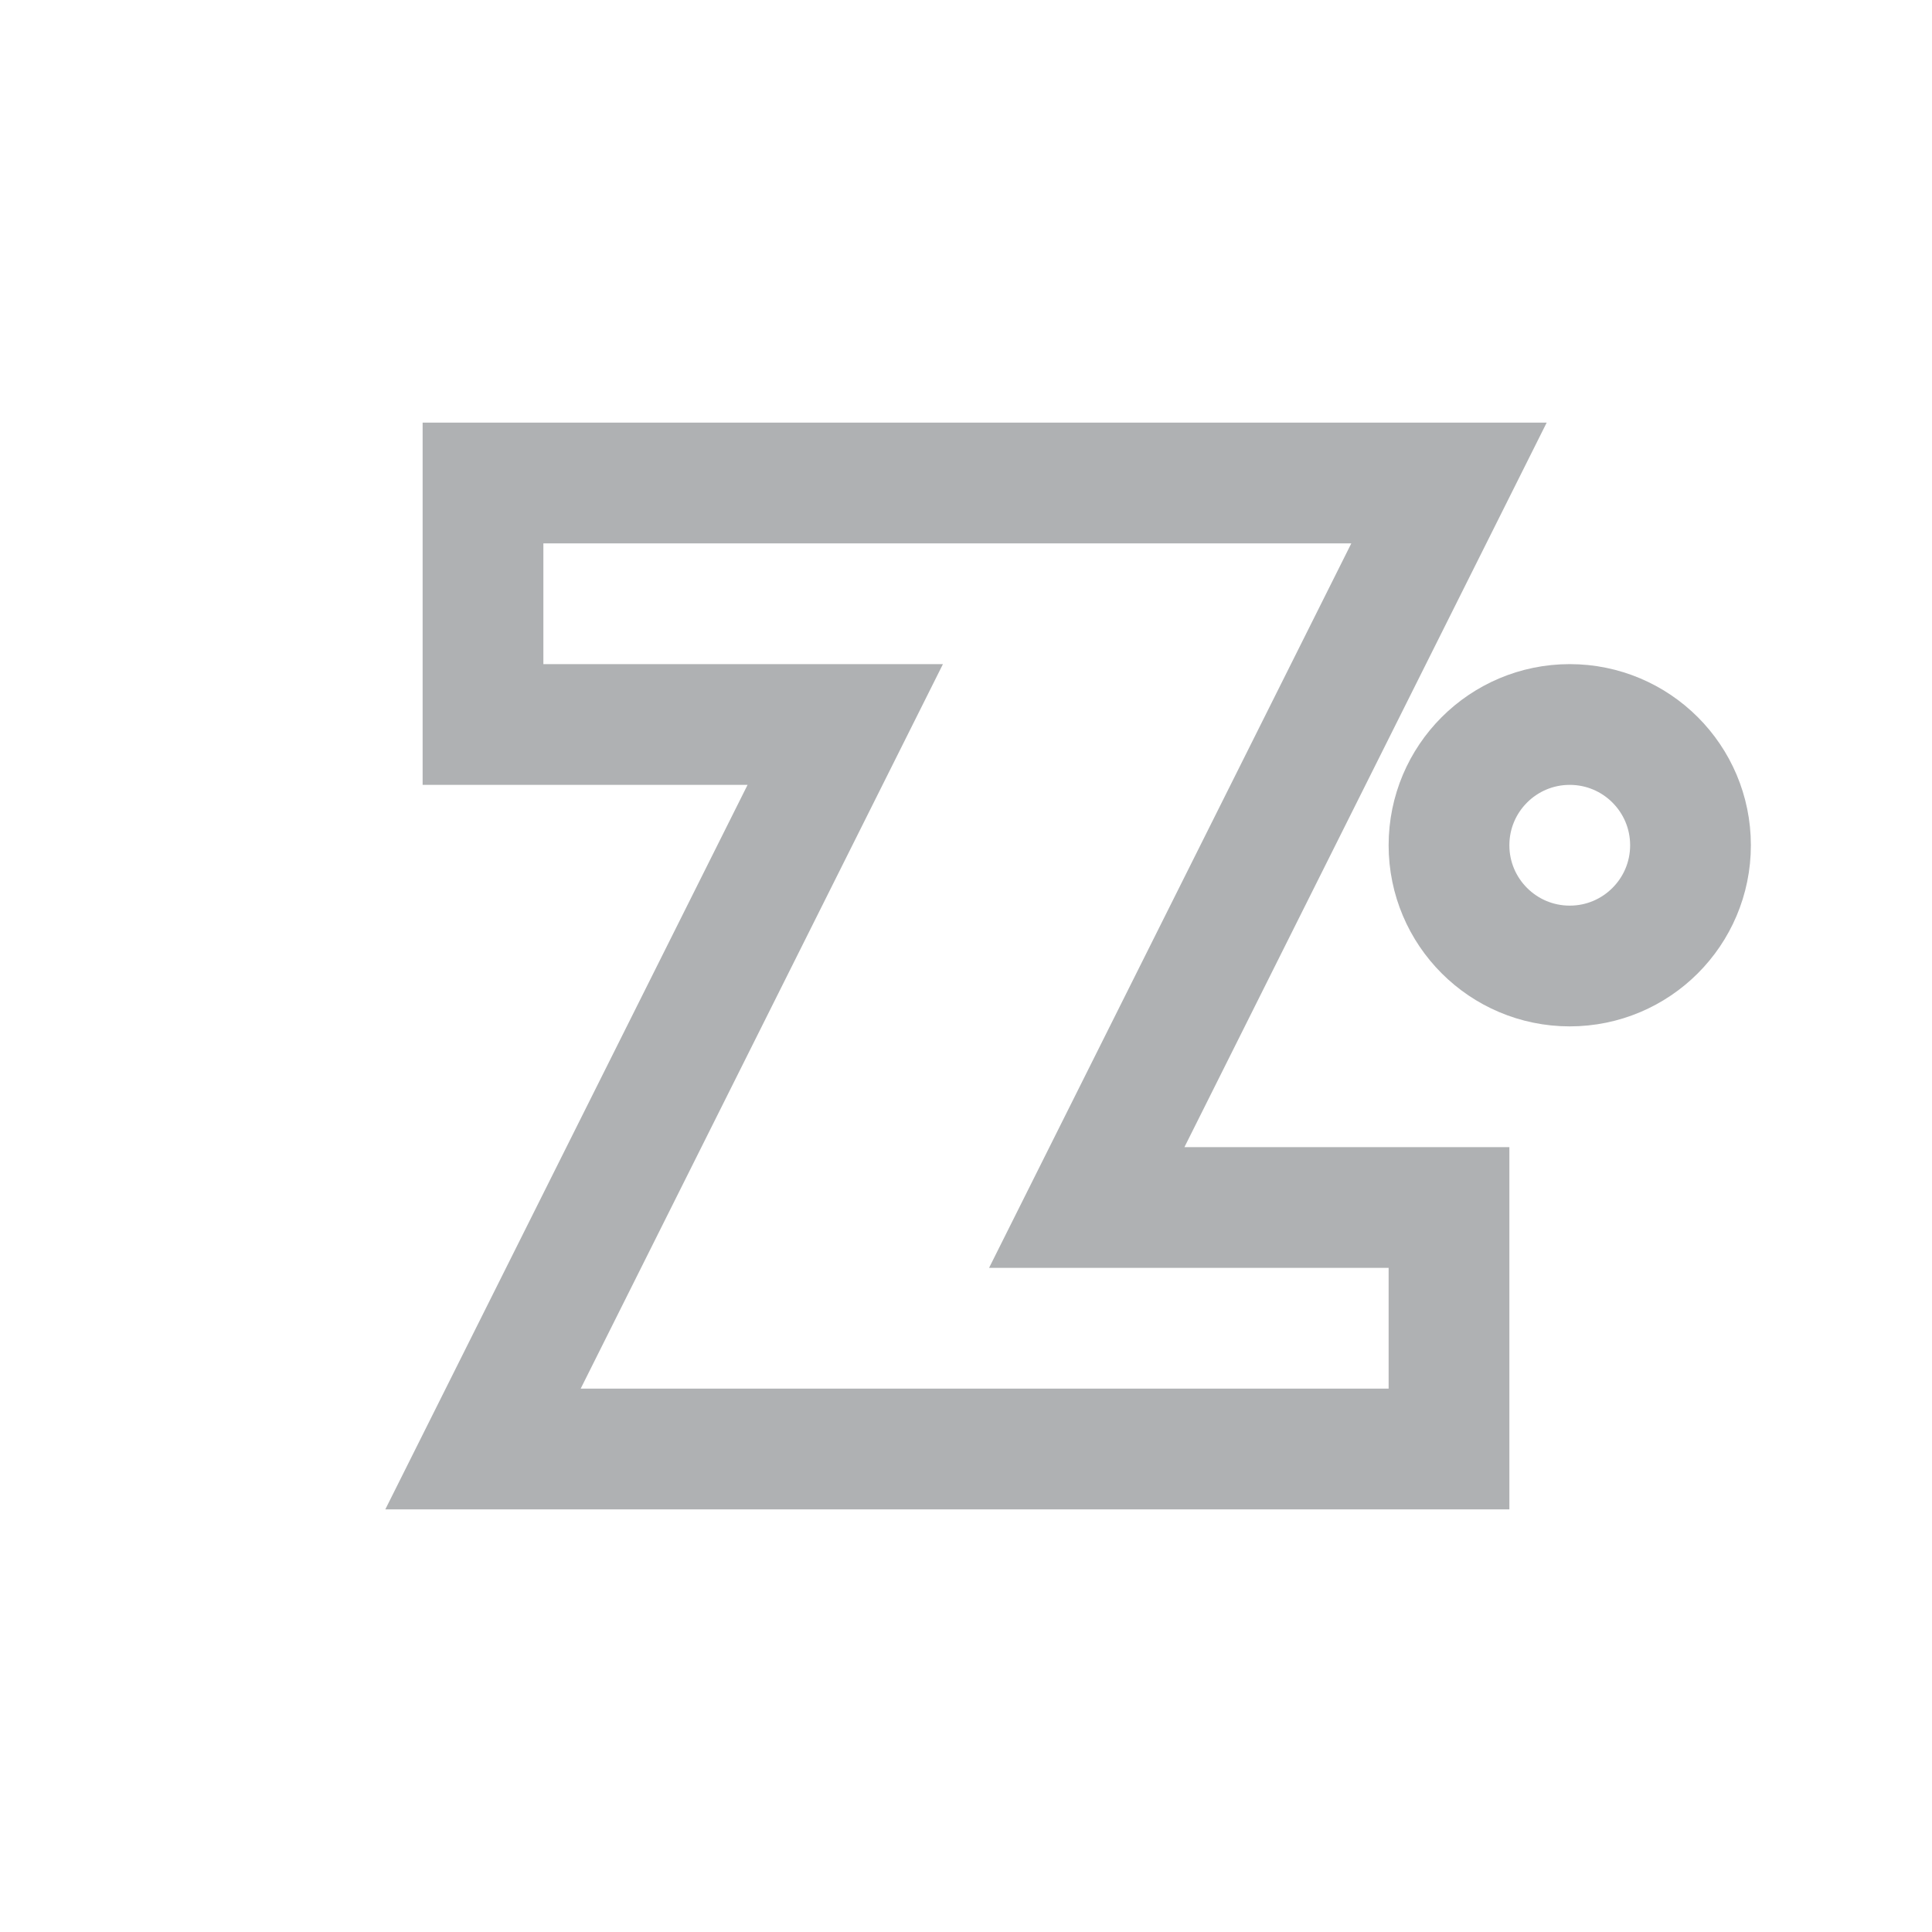
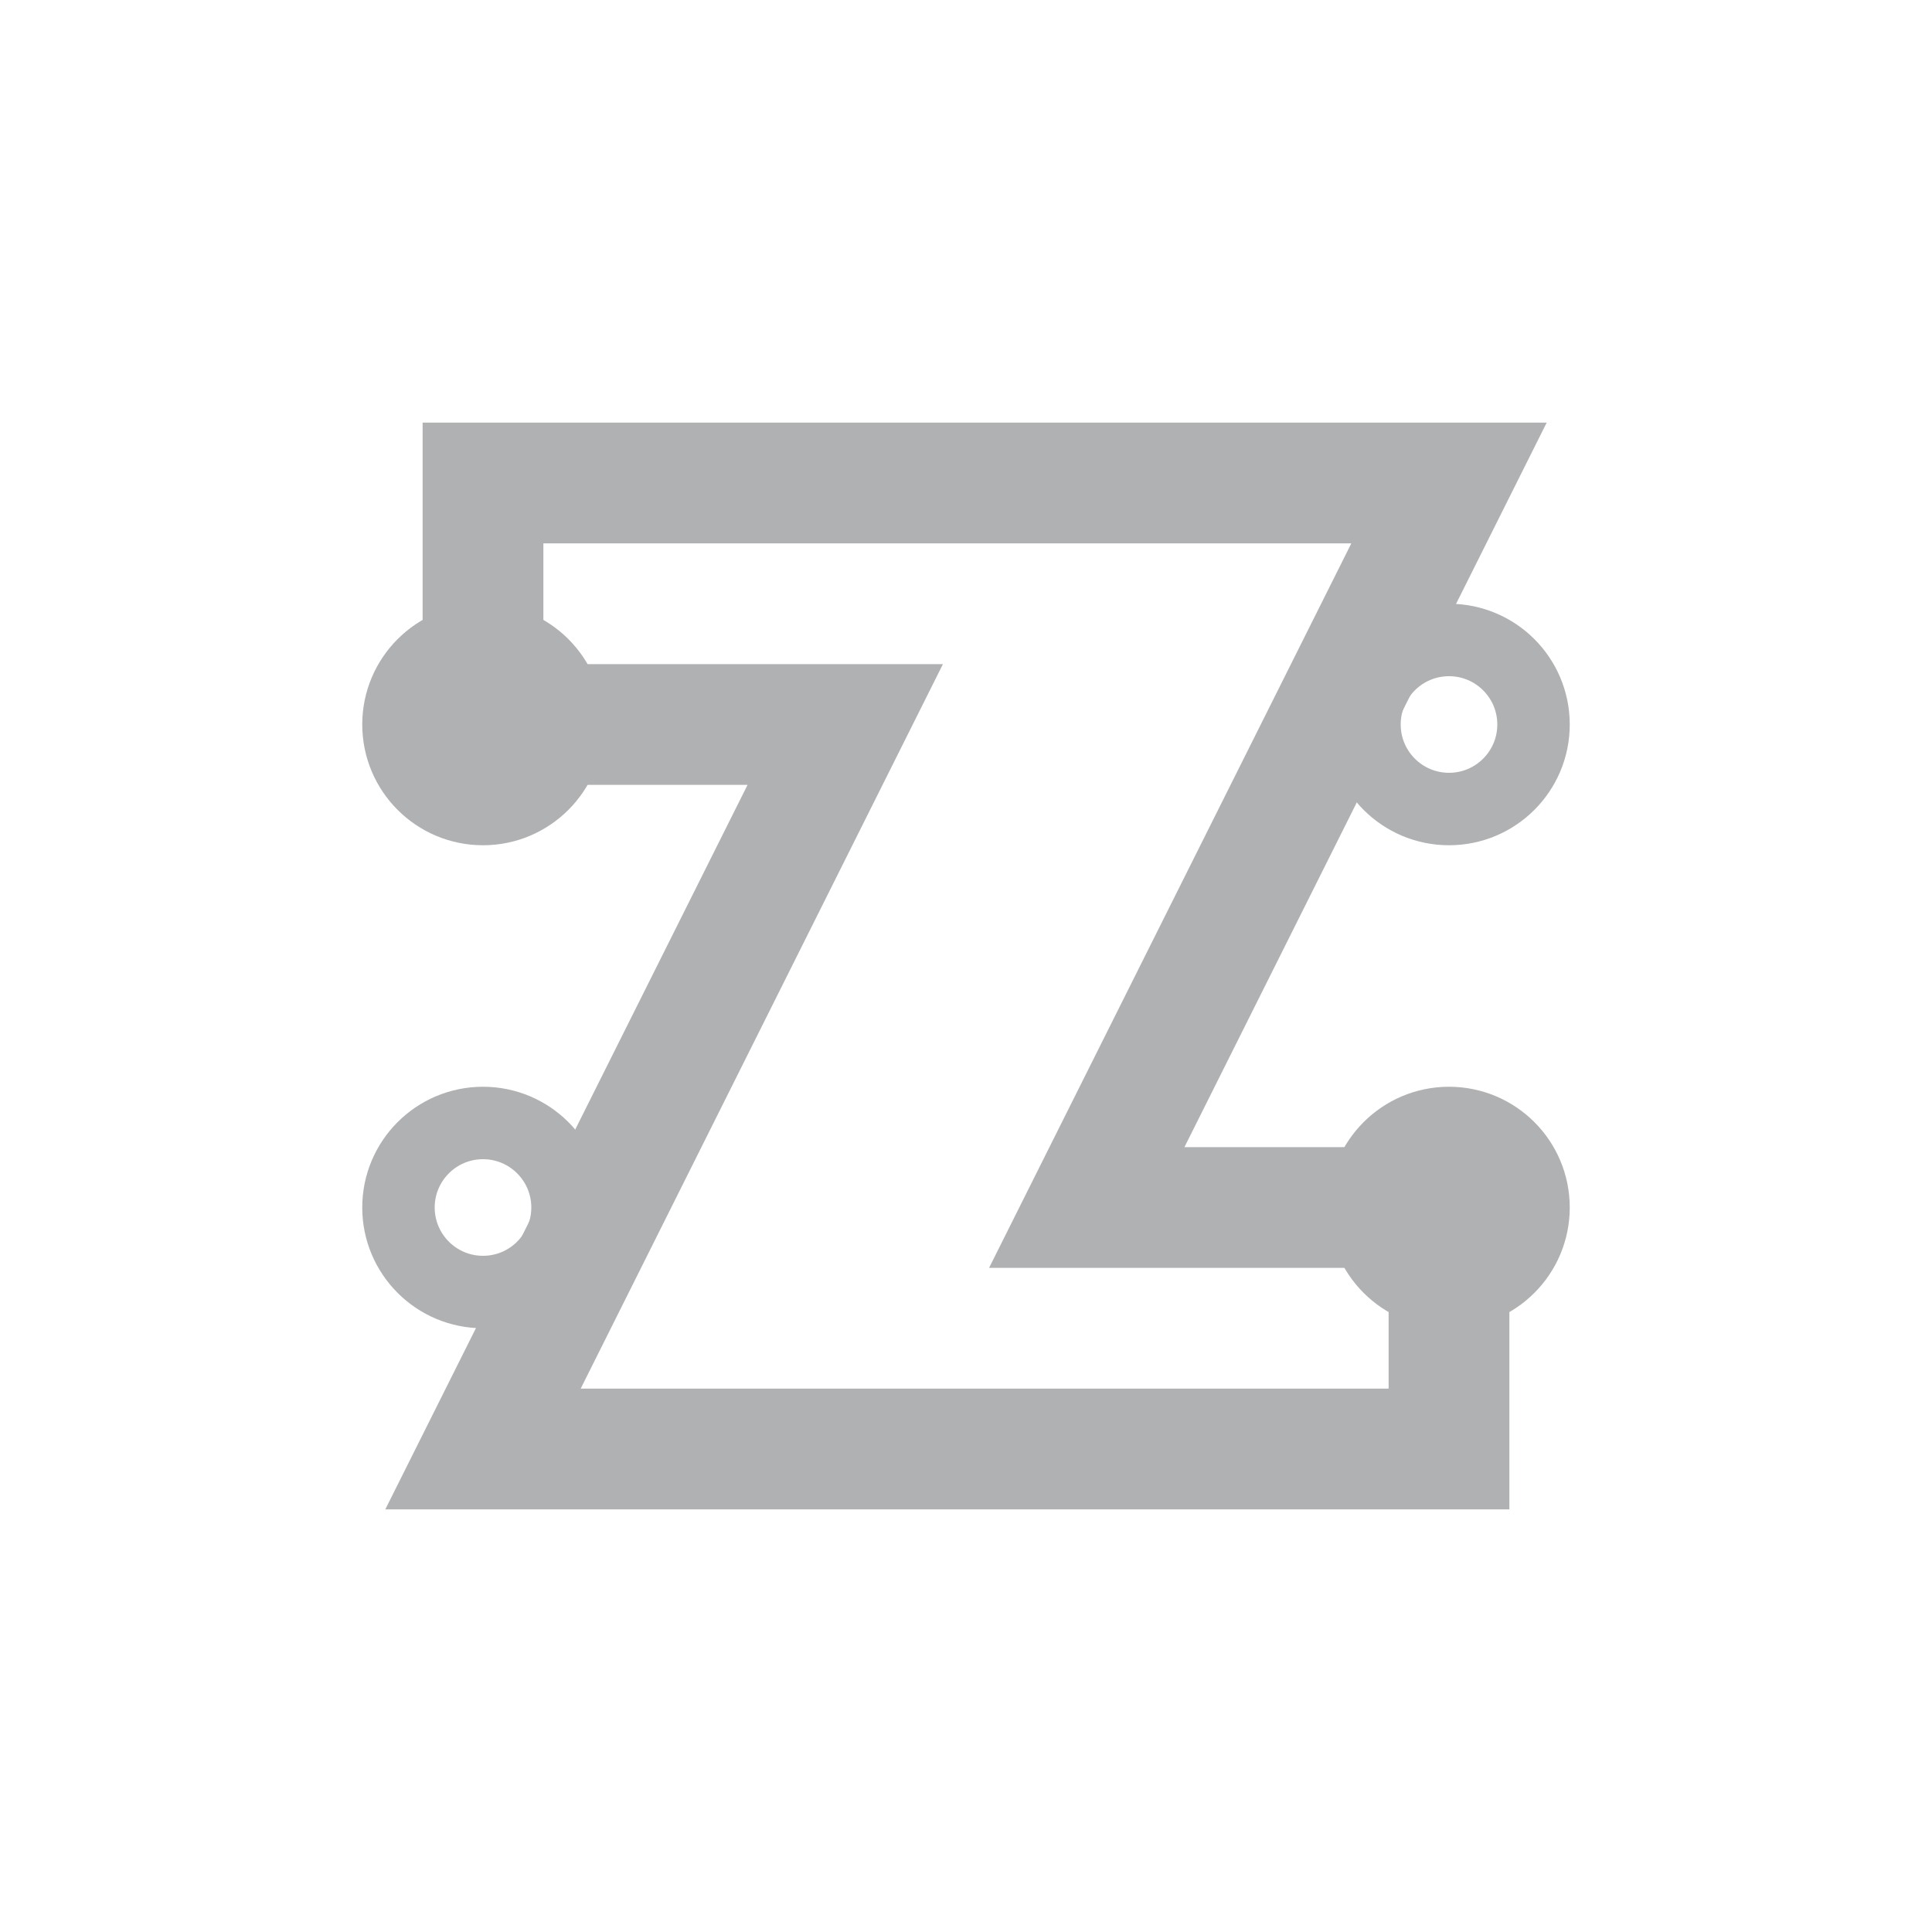
<svg xmlns="http://www.w3.org/2000/svg" width="16" height="16" viewBox="0 0 16 16" fill="none">
  <path d="M12 4H4V6H7L4 12H12V10H9L12 4Z" stroke="#AFB1B3" stroke-width="1" fill="none" />
-   <circle cx="13" cy="7" r="1" stroke="#AFB1B3" stroke-width="1" fill="none" />
+   <circle cx="4" cy="6" r="0.7" stroke="#AFB1B3" stroke-width="0.6" fill="none" />
+   <circle cx="12" cy="6" r="0.7" stroke="#AFB1B3" stroke-width="0.6" fill="none" />
+   <circle cx="4" cy="10" r="0.7" stroke="#AFB1B3" stroke-width="0.6" fill="none" />
+   <circle cx="12" cy="10" r="0.7" stroke="#AFB1B3" stroke-width="0.6" fill="none" />
</svg>
